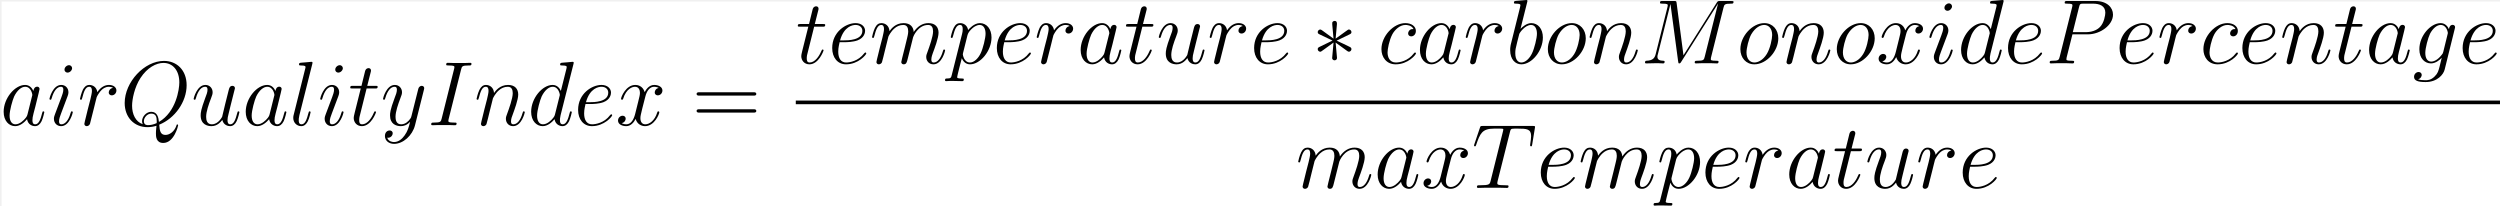
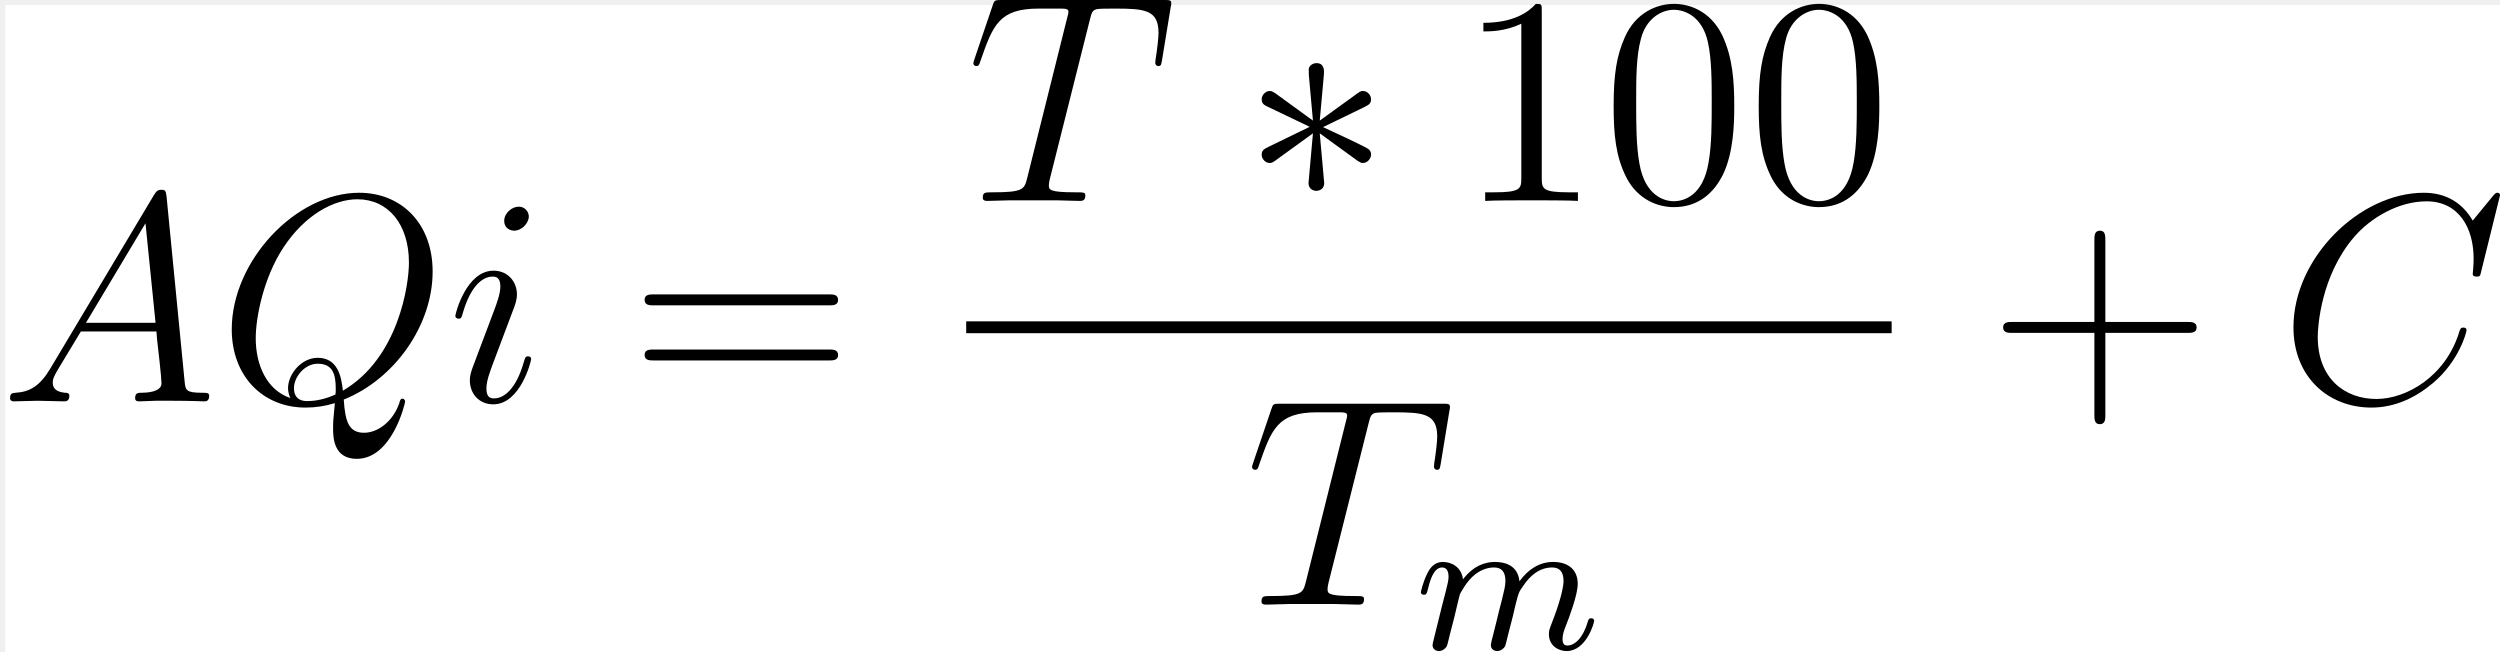
- <svg xmlns="http://www.w3.org/2000/svg" xmlns:xlink="http://www.w3.org/1999/xlink" version="1.1" width="369.608pt" height="30.402pt" viewBox="-.239 -.228 369.608 30.402">
+ <svg xmlns="http://www.w3.org/2000/svg" xmlns:xlink="http://www.w3.org/1999/xlink" version="1.1" width="113.975pt" height="29.682pt" viewBox="-.239 -.228 113.975 29.682">
  <rect width="100%" height="100%" fill="white" />
  <defs>
+     <path id="g1-109" d="M1.594-1.307C1.618-1.427 1.698-1.73 1.722-1.849C1.745-1.929 1.793-2.12 1.809-2.2C1.825-2.24 2.088-2.758 2.439-3.021C2.71-3.228 2.973-3.292 3.196-3.292C3.491-3.292 3.65-3.116 3.65-2.75C3.65-2.558 3.602-2.375 3.515-2.016C3.459-1.809 3.324-1.275 3.276-1.06L3.156-.582C3.116-.446 3.061-.207 3.061-.167C3.061 .016 3.212 .08 3.316 .08C3.459 .08 3.579-.016 3.634-.112C3.658-.159 3.722-.43 3.762-.598L3.945-1.307C3.969-1.427 4.049-1.73 4.073-1.849C4.184-2.279 4.184-2.287 4.368-2.55C4.631-2.941 5.005-3.292 5.539-3.292C5.826-3.292 5.994-3.124 5.994-2.75C5.994-2.311 5.659-1.395 5.507-1.012C5.428-.805 5.404-.749 5.404-.598C5.404-.143 5.778 .08 6.121 .08C6.902 .08 7.229-1.036 7.229-1.14C7.229-1.219 7.165-1.243 7.109-1.243C7.014-1.243 6.998-1.188 6.974-1.108C6.783-.446 6.448-.143 6.145-.143C6.017-.143 5.954-.223 5.954-.406S6.017-.765 6.097-.964C6.217-1.267 6.567-2.184 6.567-2.63C6.567-3.228 6.153-3.515 5.579-3.515C5.029-3.515 4.575-3.228 4.216-2.734C4.152-3.371 3.642-3.515 3.228-3.515C2.861-3.515 2.375-3.387 1.937-2.813C1.881-3.292 1.498-3.515 1.124-3.515C.845-3.515 .646-3.347 .51-3.076C.319-2.702 .239-2.311 .239-2.295C.239-2.224 .295-2.192 .359-2.192C.462-2.192 .47-2.224 .526-2.431C.622-2.821 .765-3.292 1.1-3.292C1.307-3.292 1.355-3.092 1.355-2.917C1.355-2.774 1.315-2.622 1.251-2.359C1.235-2.295 1.116-1.825 1.084-1.714L.789-.518C.757-.399 .709-.199 .709-.167C.709 .016 .861 .08 .964 .08C1.108 .08 1.227-.016 1.283-.112C1.307-.159 1.371-.43 1.411-.598L1.594-1.307Z" />
    <path id="g0-3" d="M3.288-5.105C3.3-5.272 3.3-5.559 2.989-5.559C2.798-5.559 2.642-5.404 2.678-5.248V-5.093L2.845-3.24L1.315-4.352C1.207-4.411 1.184-4.435 1.1-4.435C.933-4.435 .777-4.268 .777-4.101C.777-3.909 .897-3.862 1.016-3.802L2.714-2.989L1.064-2.188C.873-2.092 .777-2.044 .777-1.865S.933-1.53 1.1-1.53C1.184-1.53 1.207-1.53 1.506-1.757L2.845-2.726L2.666-.717C2.666-.466 2.881-.406 2.977-.406C3.12-.406 3.3-.49 3.3-.717L3.12-2.726L4.651-1.614C4.758-1.554 4.782-1.53 4.866-1.53C5.033-1.53 5.189-1.698 5.189-1.865C5.189-2.044 5.081-2.104 4.937-2.176C4.22-2.534 4.196-2.534 3.252-2.977L4.902-3.778C5.093-3.873 5.189-3.921 5.189-4.101S5.033-4.435 4.866-4.435C4.782-4.435 4.758-4.435 4.459-4.208L3.12-3.24L3.288-5.105Z" />
-     <path id="g2-61" d="M8.07-3.873C8.237-3.873 8.452-3.873 8.452-4.089C8.452-4.316 8.249-4.316 8.07-4.316H1.028C.861-4.316 .646-4.316 .646-4.101C.646-3.873 .849-3.873 1.028-3.873H8.07ZM8.07-1.65C8.237-1.65 8.452-1.65 8.452-1.865C8.452-2.092 8.249-2.092 8.07-2.092H1.028C.861-2.092 .646-2.092 .646-1.877C.646-1.65 .849-1.65 1.028-1.65H8.07Z" />
-     <path id="g1-73" d="M4.4-7.281C4.507-7.699 4.531-7.819 5.404-7.819C5.667-7.819 5.762-7.819 5.762-8.046C5.762-8.165 5.631-8.165 5.595-8.165C5.38-8.165 5.117-8.141 4.902-8.141H3.431C3.192-8.141 2.917-8.165 2.678-8.165C2.582-8.165 2.451-8.165 2.451-7.938C2.451-7.819 2.546-7.819 2.786-7.819C3.527-7.819 3.527-7.723 3.527-7.592C3.527-7.508 3.503-7.436 3.479-7.329L1.865-.885C1.757-.466 1.733-.347 .861-.347C.598-.347 .49-.347 .49-.12C.49 0 .61 0 .669 0C.885 0 1.148-.024 1.363-.024H2.833C3.072-.024 3.335 0 3.575 0C3.67 0 3.814 0 3.814-.215C3.814-.347 3.742-.347 3.479-.347C2.738-.347 2.738-.442 2.738-.586C2.738-.61 2.738-.669 2.786-.861L4.4-7.281Z" />
-     <path id="g1-77" d="M10.855-7.293C10.963-7.699 10.987-7.819 11.836-7.819C12.063-7.819 12.17-7.819 12.17-8.046C12.17-8.165 12.087-8.165 11.86-8.165H10.425C10.126-8.165 10.114-8.153 9.983-7.962L5.619-1.064L4.722-7.902C4.686-8.165 4.674-8.165 4.364-8.165H2.881C2.654-8.165 2.546-8.165 2.546-7.938C2.546-7.819 2.654-7.819 2.833-7.819C3.563-7.819 3.563-7.723 3.563-7.592C3.563-7.568 3.563-7.496 3.515-7.317L1.985-1.219C1.841-.646 1.566-.383 .765-.347C.729-.347 .586-.335 .586-.132C.586 0 .693 0 .741 0C.98 0 1.59-.024 1.829-.024H2.403C2.57-.024 2.774 0 2.941 0C3.025 0 3.156 0 3.156-.227C3.156-.335 3.037-.347 2.989-.347C2.594-.359 2.212-.43 2.212-.861C2.212-.98 2.212-.992 2.26-1.16L3.909-7.747H3.921L4.914-.323C4.949-.036 4.961 0 5.069 0C5.2 0 5.26-.096 5.32-.203L10.126-7.807H10.138L8.404-.885C8.297-.466 8.273-.347 7.436-.347C7.209-.347 7.089-.347 7.089-.132C7.089 0 7.197 0 7.269 0C7.472 0 7.711-.024 7.914-.024H9.325C9.528-.024 9.779 0 9.983 0C10.078 0 10.21 0 10.21-.227C10.21-.347 10.102-.347 9.923-.347C9.194-.347 9.194-.442 9.194-.562C9.194-.574 9.194-.658 9.217-.753L10.855-7.293Z" />
-     <path id="g1-80" d="M3.539-3.802H5.547C7.197-3.802 8.847-5.021 8.847-6.384C8.847-7.317 8.058-8.165 6.551-8.165H2.857C2.63-8.165 2.523-8.165 2.523-7.938C2.523-7.819 2.63-7.819 2.809-7.819C3.539-7.819 3.539-7.723 3.539-7.592C3.539-7.568 3.539-7.496 3.491-7.317L1.877-.885C1.769-.466 1.745-.347 .909-.347C.681-.347 .562-.347 .562-.132C.562 0 .669 0 .741 0C.968 0 1.207-.024 1.435-.024H2.833C3.061-.024 3.312 0 3.539 0C3.634 0 3.766 0 3.766-.227C3.766-.347 3.658-.347 3.479-.347C2.762-.347 2.75-.43 2.75-.55C2.75-.61 2.762-.693 2.774-.753L3.539-3.802ZM4.4-7.352C4.507-7.795 4.555-7.819 5.021-7.819H6.205C7.101-7.819 7.843-7.532 7.843-6.635C7.843-6.324 7.687-5.308 7.137-4.758C6.934-4.543 6.36-4.089 5.272-4.089H3.587L4.4-7.352Z" />
-     <path id="g1-81" d="M5.093-.072C7.149-.897 8.679-3.072 8.679-5.236C8.679-7.209 7.388-8.416 5.715-8.416C3.156-8.416 .574-5.667 .574-2.905C.574-1.028 1.817 .251 3.551 .251C3.957 .251 4.352 .191 4.734 .072C4.663 .789 4.663 .849 4.663 1.076C4.663 1.423 4.663 2.319 5.619 2.319C7.042 2.319 7.568 .084 7.568 .012S7.52-.108 7.46-.108C7.388-.108 7.364-.048 7.329 .084C7.066 .837 6.444 1.267 5.918 1.267C5.308 1.267 5.153 .849 5.093-.072ZM2.941-.132C1.997-.454 1.542-1.447 1.542-2.546C1.542-3.383 1.853-4.973 2.642-6.181C3.527-7.544 4.71-8.153 5.643-8.153C6.886-8.153 7.723-7.149 7.723-5.595C7.723-4.71 7.305-1.745 5.057-.43C4.997-1.04 4.83-1.757 4.041-1.757C3.395-1.757 2.845-1.112 2.845-.526C2.845-.395 2.893-.215 2.941-.132ZM4.758-.275C4.328-.084 3.957-.012 3.622-.012C3.503-.012 3.084-.012 3.084-.538C3.084-.968 3.503-1.518 4.041-1.518C4.639-1.518 4.77-1.112 4.77-.514C4.77-.442 4.77-.347 4.758-.275Z" />
-     <path id="g1-84" d="M4.985-7.293C5.057-7.58 5.081-7.687 5.26-7.735C5.356-7.759 5.75-7.759 6.001-7.759C7.197-7.759 7.759-7.711 7.759-6.779C7.759-6.599 7.711-6.145 7.639-5.703L7.627-5.559C7.627-5.511 7.675-5.44 7.747-5.44C7.867-5.44 7.867-5.499 7.902-5.691L8.249-7.807C8.273-7.914 8.273-7.938 8.273-7.974C8.273-8.106 8.201-8.106 7.962-8.106H1.423C1.148-8.106 1.136-8.094 1.064-7.878L.335-5.727C.323-5.703 .287-5.571 .287-5.559C.287-5.499 .335-5.44 .406-5.44C.502-5.44 .526-5.487 .574-5.643C1.076-7.089 1.327-7.759 2.917-7.759H3.718C4.005-7.759 4.125-7.759 4.125-7.627C4.125-7.592 4.125-7.568 4.065-7.352L2.463-.933C2.343-.466 2.319-.347 1.052-.347C.753-.347 .669-.347 .669-.12C.669 0 .801 0 .861 0C1.16 0 1.47-.024 1.769-.024H3.634C3.933-.024 4.256 0 4.555 0C4.686 0 4.806 0 4.806-.227C4.806-.347 4.722-.347 4.411-.347C3.335-.347 3.335-.454 3.335-.634C3.335-.646 3.335-.729 3.383-.921L4.985-7.293Z" />
-     <path id="g1-97" d="M3.599-1.423C3.539-1.219 3.539-1.196 3.371-.968C3.108-.634 2.582-.12 2.02-.12C1.53-.12 1.255-.562 1.255-1.267C1.255-1.925 1.626-3.264 1.853-3.766C2.26-4.603 2.821-5.033 3.288-5.033C4.077-5.033 4.232-4.053 4.232-3.957C4.232-3.945 4.196-3.79 4.184-3.766L3.599-1.423ZM4.364-4.483C4.232-4.794 3.909-5.272 3.288-5.272C1.937-5.272 .478-3.527 .478-1.757C.478-.574 1.172 .12 1.985 .12C2.642 .12 3.204-.395 3.539-.789C3.658-.084 4.22 .12 4.579 .12S5.224-.096 5.44-.526C5.631-.933 5.798-1.662 5.798-1.71C5.798-1.769 5.75-1.817 5.679-1.817C5.571-1.817 5.559-1.757 5.511-1.578C5.332-.873 5.105-.12 4.615-.12C4.268-.12 4.244-.43 4.244-.669C4.244-.944 4.28-1.076 4.388-1.542C4.471-1.841 4.531-2.104 4.627-2.451C5.069-4.244 5.177-4.674 5.177-4.746C5.177-4.914 5.045-5.045 4.866-5.045C4.483-5.045 4.388-4.627 4.364-4.483Z" />
-     <path id="g1-98" d="M2.762-7.998C2.774-8.046 2.798-8.118 2.798-8.177C2.798-8.297 2.678-8.297 2.654-8.297C2.642-8.297 2.212-8.261 1.997-8.237C1.793-8.225 1.614-8.201 1.399-8.189C1.112-8.165 1.028-8.153 1.028-7.938C1.028-7.819 1.148-7.819 1.267-7.819C1.877-7.819 1.877-7.711 1.877-7.592C1.877-7.508 1.781-7.161 1.733-6.946L1.447-5.798C1.327-5.32 .646-2.606 .598-2.391C.538-2.092 .538-1.889 .538-1.733C.538-.514 1.219 .12 1.997 .12C3.383 .12 4.818-1.662 4.818-3.395C4.818-4.495 4.196-5.272 3.3-5.272C2.678-5.272 2.116-4.758 1.889-4.519L2.762-7.998ZM2.008-.12C1.626-.12 1.207-.406 1.207-1.339C1.207-1.733 1.243-1.961 1.459-2.798C1.494-2.953 1.686-3.718 1.733-3.873C1.757-3.969 2.463-5.033 3.276-5.033C3.802-5.033 4.041-4.507 4.041-3.885C4.041-3.312 3.706-1.961 3.407-1.339C3.108-.693 2.558-.12 2.008-.12Z" />
-     <path id="g1-99" d="M4.674-4.495C4.447-4.495 4.34-4.495 4.172-4.352C4.101-4.292 3.969-4.113 3.969-3.921C3.969-3.682 4.148-3.539 4.376-3.539C4.663-3.539 4.985-3.778 4.985-4.256C4.985-4.83 4.435-5.272 3.61-5.272C2.044-5.272 .478-3.563 .478-1.865C.478-.825 1.124 .12 2.343 .12C3.969 .12 4.997-1.148 4.997-1.303C4.997-1.375 4.926-1.435 4.878-1.435C4.842-1.435 4.83-1.423 4.722-1.315C3.957-.299 2.821-.12 2.367-.12C1.542-.12 1.279-.837 1.279-1.435C1.279-1.853 1.482-3.013 1.913-3.826C2.224-4.388 2.869-5.033 3.622-5.033C3.778-5.033 4.435-5.009 4.674-4.495Z" />
-     <path id="g1-100" d="M6.013-7.998C6.025-8.046 6.049-8.118 6.049-8.177C6.049-8.297 5.93-8.297 5.906-8.297C5.894-8.297 5.308-8.249 5.248-8.237C5.045-8.225 4.866-8.201 4.651-8.189C4.352-8.165 4.268-8.153 4.268-7.938C4.268-7.819 4.364-7.819 4.531-7.819C5.117-7.819 5.129-7.711 5.129-7.592C5.129-7.52 5.105-7.424 5.093-7.388L4.364-4.483C4.232-4.794 3.909-5.272 3.288-5.272C1.937-5.272 .478-3.527 .478-1.757C.478-.574 1.172 .12 1.985 .12C2.642 .12 3.204-.395 3.539-.789C3.658-.084 4.22 .12 4.579 .12S5.224-.096 5.44-.526C5.631-.933 5.798-1.662 5.798-1.71C5.798-1.769 5.75-1.817 5.679-1.817C5.571-1.817 5.559-1.757 5.511-1.578C5.332-.873 5.105-.12 4.615-.12C4.268-.12 4.244-.43 4.244-.669C4.244-.717 4.244-.968 4.328-1.303L6.013-7.998ZM3.599-1.423C3.539-1.219 3.539-1.196 3.371-.968C3.108-.634 2.582-.12 2.02-.12C1.53-.12 1.255-.562 1.255-1.267C1.255-1.925 1.626-3.264 1.853-3.766C2.26-4.603 2.821-5.033 3.288-5.033C4.077-5.033 4.232-4.053 4.232-3.957C4.232-3.945 4.196-3.79 4.184-3.766L3.599-1.423Z" />
-     <path id="g1-101" d="M2.14-2.774C2.463-2.774 3.276-2.798 3.85-3.013C4.758-3.359 4.842-4.053 4.842-4.268C4.842-4.794 4.388-5.272 3.599-5.272C2.343-5.272 .538-4.136 .538-2.008C.538-.753 1.255 .12 2.343 .12C3.969 .12 4.997-1.148 4.997-1.303C4.997-1.375 4.926-1.435 4.878-1.435C4.842-1.435 4.83-1.423 4.722-1.315C3.957-.299 2.821-.12 2.367-.12C1.686-.12 1.327-.658 1.327-1.542C1.327-1.71 1.327-2.008 1.506-2.774H2.14ZM1.566-3.013C2.08-4.854 3.216-5.033 3.599-5.033C4.125-5.033 4.483-4.722 4.483-4.268C4.483-3.013 2.57-3.013 2.068-3.013H1.566Z" />
-     <path id="g1-103" d="M4.041-1.518C3.993-1.327 3.969-1.279 3.814-1.1C3.324-.466 2.821-.239 2.451-.239C2.056-.239 1.686-.55 1.686-1.375C1.686-2.008 2.044-3.347 2.307-3.885C2.654-4.555 3.192-5.033 3.694-5.033C4.483-5.033 4.639-4.053 4.639-3.981L4.603-3.814L4.041-1.518ZM4.782-4.483C4.627-4.83 4.292-5.272 3.694-5.272C2.391-5.272 .909-3.634 .909-1.853C.909-.61 1.662 0 2.427 0C3.061 0 3.622-.502 3.838-.741L3.575 .335C3.407 .992 3.335 1.291 2.905 1.71C2.415 2.2 1.961 2.2 1.698 2.2C1.339 2.2 1.04 2.176 .741 2.08C1.124 1.973 1.219 1.638 1.219 1.506C1.219 1.315 1.076 1.124 .813 1.124C.526 1.124 .215 1.363 .215 1.757C.215 2.248 .705 2.439 1.722 2.439C3.264 2.439 4.065 1.447 4.22 .801L5.547-4.555C5.583-4.698 5.583-4.722 5.583-4.746C5.583-4.914 5.452-5.045 5.272-5.045C4.985-5.045 4.818-4.806 4.782-4.483Z" />
-     <path id="g1-105" d="M3.383-1.71C3.383-1.769 3.335-1.817 3.264-1.817C3.156-1.817 3.144-1.781 3.084-1.578C2.774-.49 2.283-.12 1.889-.12C1.745-.12 1.578-.155 1.578-.514C1.578-.837 1.722-1.196 1.853-1.554L2.69-3.778C2.726-3.873 2.809-4.089 2.809-4.316C2.809-4.818 2.451-5.272 1.865-5.272C.765-5.272 .323-3.539 .323-3.443C.323-3.395 .371-3.335 .454-3.335C.562-3.335 .574-3.383 .622-3.551C.909-4.555 1.363-5.033 1.829-5.033C1.937-5.033 2.14-5.021 2.14-4.639C2.14-4.328 1.985-3.933 1.889-3.67L1.052-1.447C.98-1.255 .909-1.064 .909-.849C.909-.311 1.279 .12 1.853 .12C2.953 .12 3.383-1.626 3.383-1.71ZM3.288-7.46C3.288-7.639 3.144-7.855 2.881-7.855C2.606-7.855 2.295-7.592 2.295-7.281C2.295-6.982 2.546-6.886 2.69-6.886C3.013-6.886 3.288-7.197 3.288-7.46Z" />
-     <path id="g1-108" d="M3.037-7.998C3.049-8.046 3.072-8.118 3.072-8.177C3.072-8.297 2.953-8.297 2.929-8.297C2.917-8.297 2.487-8.261 2.271-8.237C2.068-8.225 1.889-8.201 1.674-8.189C1.387-8.165 1.303-8.153 1.303-7.938C1.303-7.819 1.423-7.819 1.542-7.819C2.152-7.819 2.152-7.711 2.152-7.592C2.152-7.544 2.152-7.52 2.092-7.305L.61-1.375C.574-1.243 .55-1.148 .55-.956C.55-.359 .992 .12 1.602 .12C1.997 .12 2.26-.143 2.451-.514C2.654-.909 2.821-1.662 2.821-1.71C2.821-1.769 2.774-1.817 2.702-1.817C2.594-1.817 2.582-1.757 2.534-1.578C2.319-.753 2.104-.12 1.626-.12C1.267-.12 1.267-.502 1.267-.669C1.267-.717 1.267-.968 1.351-1.303L3.037-7.998Z" />
-     <path id="g1-109" d="M2.463-3.503C2.487-3.575 2.786-4.172 3.228-4.555C3.539-4.842 3.945-5.033 4.411-5.033C4.89-5.033 5.057-4.674 5.057-4.196C5.057-4.125 5.057-3.885 4.914-3.324L4.615-2.092C4.519-1.733 4.292-.849 4.268-.717C4.22-.538 4.148-.227 4.148-.179C4.148-.012 4.28 .12 4.459 .12C4.818 .12 4.878-.155 4.985-.586L5.703-3.443C5.727-3.539 6.348-5.033 7.663-5.033C8.141-5.033 8.309-4.674 8.309-4.196C8.309-3.527 7.843-2.224 7.58-1.506C7.472-1.219 7.412-1.064 7.412-.849C7.412-.311 7.783 .12 8.357 .12C9.468 .12 9.887-1.638 9.887-1.71C9.887-1.769 9.839-1.817 9.767-1.817C9.66-1.817 9.648-1.781 9.588-1.578C9.313-.622 8.871-.12 8.393-.12C8.273-.12 8.082-.132 8.082-.514C8.082-.825 8.225-1.207 8.273-1.339C8.488-1.913 9.026-3.324 9.026-4.017C9.026-4.734 8.608-5.272 7.699-5.272C6.898-5.272 6.253-4.818 5.774-4.113C5.738-4.758 5.344-5.272 4.447-5.272C3.383-5.272 2.821-4.519 2.606-4.22C2.57-4.902 2.08-5.272 1.554-5.272C1.207-5.272 .933-5.105 .705-4.651C.49-4.22 .323-3.491 .323-3.443S.371-3.335 .454-3.335C.55-3.335 .562-3.347 .634-3.622C.813-4.328 1.04-5.033 1.518-5.033C1.793-5.033 1.889-4.842 1.889-4.483C1.889-4.22 1.769-3.754 1.686-3.383L1.351-2.092C1.303-1.865 1.172-1.327 1.112-1.112C1.028-.801 .897-.239 .897-.179C.897-.012 1.028 .12 1.207 .12C1.351 .12 1.518 .048 1.614-.132C1.638-.191 1.745-.61 1.805-.849L2.068-1.925L2.463-3.503Z" />
-     <path id="g1-110" d="M2.463-3.503C2.487-3.575 2.786-4.172 3.228-4.555C3.539-4.842 3.945-5.033 4.411-5.033C4.89-5.033 5.057-4.674 5.057-4.196C5.057-3.515 4.567-2.152 4.328-1.506C4.22-1.219 4.16-1.064 4.16-.849C4.16-.311 4.531 .12 5.105 .12C6.217 .12 6.635-1.638 6.635-1.71C6.635-1.769 6.587-1.817 6.516-1.817C6.408-1.817 6.396-1.781 6.336-1.578C6.061-.598 5.607-.12 5.141-.12C5.021-.12 4.83-.132 4.83-.514C4.83-.813 4.961-1.172 5.033-1.339C5.272-1.997 5.774-3.335 5.774-4.017C5.774-4.734 5.356-5.272 4.447-5.272C3.383-5.272 2.821-4.519 2.606-4.22C2.57-4.902 2.08-5.272 1.554-5.272C1.172-5.272 .909-5.045 .705-4.639C.49-4.208 .323-3.491 .323-3.443S.371-3.335 .454-3.335C.55-3.335 .562-3.347 .634-3.622C.825-4.352 1.04-5.033 1.518-5.033C1.793-5.033 1.889-4.842 1.889-4.483C1.889-4.22 1.769-3.754 1.686-3.383L1.351-2.092C1.303-1.865 1.172-1.327 1.112-1.112C1.028-.801 .897-.239 .897-.179C.897-.012 1.028 .12 1.207 .12C1.351 .12 1.518 .048 1.614-.132C1.638-.191 1.745-.61 1.805-.849L2.068-1.925L2.463-3.503Z" />
-     <path id="g1-111" d="M5.452-3.288C5.452-4.423 4.71-5.272 3.622-5.272C2.044-5.272 .49-3.551 .49-1.865C.49-.729 1.231 .12 2.319 .12C3.909 .12 5.452-1.602 5.452-3.288ZM2.331-.12C1.733-.12 1.291-.598 1.291-1.435C1.291-1.985 1.578-3.204 1.913-3.802C2.451-4.722 3.12-5.033 3.61-5.033C4.196-5.033 4.651-4.555 4.651-3.718C4.651-3.24 4.4-1.961 3.945-1.231C3.455-.43 2.798-.12 2.331-.12Z" />
-     <path id="g1-112" d="M.514 1.518C.43 1.877 .383 1.973-.108 1.973C-.251 1.973-.371 1.973-.371 2.2C-.371 2.224-.359 2.319-.227 2.319C-.072 2.319 .096 2.295 .251 2.295H.765C1.016 2.295 1.626 2.319 1.877 2.319C1.949 2.319 2.092 2.319 2.092 2.104C2.092 1.973 2.008 1.973 1.805 1.973C1.255 1.973 1.219 1.889 1.219 1.793C1.219 1.65 1.757-.406 1.829-.681C1.961-.347 2.283 .12 2.905 .12C4.256 .12 5.715-1.638 5.715-3.395C5.715-4.495 5.093-5.272 4.196-5.272C3.431-5.272 2.786-4.531 2.654-4.364C2.558-4.961 2.092-5.272 1.614-5.272C1.267-5.272 .992-5.105 .765-4.651C.55-4.22 .383-3.491 .383-3.443S.43-3.335 .514-3.335C.61-3.335 .622-3.347 .693-3.622C.873-4.328 1.1-5.033 1.578-5.033C1.853-5.033 1.949-4.842 1.949-4.483C1.949-4.196 1.913-4.077 1.865-3.862L.514 1.518ZM2.582-3.73C2.666-4.065 3.001-4.411 3.192-4.579C3.324-4.698 3.718-5.033 4.172-5.033C4.698-5.033 4.937-4.507 4.937-3.885C4.937-3.312 4.603-1.961 4.304-1.339C4.005-.693 3.455-.12 2.905-.12C2.092-.12 1.961-1.148 1.961-1.196C1.961-1.231 1.985-1.327 1.997-1.387L2.582-3.73Z" />
-     <path id="g1-114" d="M4.651-4.89C4.28-4.818 4.089-4.555 4.089-4.292C4.089-4.005 4.316-3.909 4.483-3.909C4.818-3.909 5.093-4.196 5.093-4.555C5.093-4.937 4.722-5.272 4.125-5.272C3.646-5.272 3.096-5.057 2.594-4.328C2.511-4.961 2.032-5.272 1.554-5.272C1.088-5.272 .849-4.914 .705-4.651C.502-4.22 .323-3.503 .323-3.443C.323-3.395 .371-3.335 .454-3.335C.55-3.335 .562-3.347 .634-3.622C.813-4.34 1.04-5.033 1.518-5.033C1.805-5.033 1.889-4.83 1.889-4.483C1.889-4.22 1.769-3.754 1.686-3.383L1.351-2.092C1.303-1.865 1.172-1.327 1.112-1.112C1.028-.801 .897-.239 .897-.179C.897-.012 1.028 .12 1.207 .12C1.339 .12 1.566 .036 1.638-.203C1.674-.299 2.116-2.104 2.188-2.379C2.248-2.642 2.319-2.893 2.379-3.156C2.427-3.324 2.475-3.515 2.511-3.67C2.546-3.778 2.869-4.364 3.168-4.627C3.312-4.758 3.622-5.033 4.113-5.033C4.304-5.033 4.495-4.997 4.651-4.89Z" />
-     <path id="g1-116" d="M2.403-4.806H3.503C3.73-4.806 3.85-4.806 3.85-5.021C3.85-5.153 3.778-5.153 3.539-5.153H2.487L2.929-6.898C2.977-7.066 2.977-7.089 2.977-7.173C2.977-7.364 2.821-7.472 2.666-7.472C2.57-7.472 2.295-7.436 2.2-7.054L1.733-5.153H.61C.371-5.153 .263-5.153 .263-4.926C.263-4.806 .347-4.806 .574-4.806H1.638L.849-1.65C.753-1.231 .717-1.112 .717-.956C.717-.395 1.112 .12 1.781 .12C2.989 .12 3.634-1.626 3.634-1.71C3.634-1.781 3.587-1.817 3.515-1.817C3.491-1.817 3.443-1.817 3.419-1.769C3.407-1.757 3.395-1.745 3.312-1.554C3.061-.956 2.511-.12 1.817-.12C1.459-.12 1.435-.418 1.435-.681C1.435-.693 1.435-.921 1.47-1.064L2.403-4.806Z" />
-     <path id="g1-117" d="M4.077-.693C4.232-.024 4.806 .12 5.093 .12C5.475 .12 5.762-.132 5.954-.538C6.157-.968 6.312-1.674 6.312-1.71C6.312-1.769 6.265-1.817 6.193-1.817C6.085-1.817 6.073-1.757 6.025-1.578C5.81-.753 5.595-.12 5.117-.12C4.758-.12 4.758-.514 4.758-.669C4.758-.944 4.794-1.064 4.914-1.566C4.997-1.889 5.081-2.212 5.153-2.546L5.643-4.495C5.727-4.794 5.727-4.818 5.727-4.854C5.727-5.033 5.583-5.153 5.404-5.153C5.057-5.153 4.973-4.854 4.902-4.555C4.782-4.089 4.136-1.518 4.053-1.1C4.041-1.1 3.575-.12 2.702-.12C2.08-.12 1.961-.658 1.961-1.1C1.961-1.781 2.295-2.738 2.606-3.539C2.75-3.921 2.809-4.077 2.809-4.316C2.809-4.83 2.439-5.272 1.865-5.272C.765-5.272 .323-3.539 .323-3.443C.323-3.395 .371-3.335 .454-3.335C.562-3.335 .574-3.383 .622-3.551C.909-4.579 1.375-5.033 1.829-5.033C1.949-5.033 2.14-5.021 2.14-4.639C2.14-4.328 2.008-3.981 1.829-3.527C1.303-2.104 1.243-1.65 1.243-1.291C1.243-.072 2.164 .12 2.654 .12C3.419 .12 3.838-.406 4.077-.693Z" />
-     <path id="g1-120" d="M5.667-4.878C5.284-4.806 5.141-4.519 5.141-4.292C5.141-4.005 5.368-3.909 5.535-3.909C5.894-3.909 6.145-4.22 6.145-4.543C6.145-5.045 5.571-5.272 5.069-5.272C4.34-5.272 3.933-4.555 3.826-4.328C3.551-5.224 2.809-5.272 2.594-5.272C1.375-5.272 .729-3.706 .729-3.443C.729-3.395 .777-3.335 .861-3.335C.956-3.335 .98-3.407 1.004-3.455C1.411-4.782 2.212-5.033 2.558-5.033C3.096-5.033 3.204-4.531 3.204-4.244C3.204-3.981 3.132-3.706 2.989-3.132L2.582-1.494C2.403-.777 2.056-.12 1.423-.12C1.363-.12 1.064-.12 .813-.275C1.243-.359 1.339-.717 1.339-.861C1.339-1.1 1.16-1.243 .933-1.243C.646-1.243 .335-.992 .335-.61C.335-.108 .897 .12 1.411 .12C1.985 .12 2.391-.335 2.642-.825C2.833-.12 3.431 .12 3.873 .12C5.093 .12 5.738-1.447 5.738-1.71C5.738-1.769 5.691-1.817 5.619-1.817C5.511-1.817 5.499-1.757 5.464-1.662C5.141-.61 4.447-.12 3.909-.12C3.491-.12 3.264-.43 3.264-.921C3.264-1.184 3.312-1.375 3.503-2.164L3.921-3.79C4.101-4.507 4.507-5.033 5.057-5.033C5.081-5.033 5.416-5.033 5.667-4.878Z" />
-     <path id="g1-121" d="M3.144 1.339C2.821 1.793 2.355 2.2 1.769 2.2C1.626 2.2 1.052 2.176 .873 1.626C.909 1.638 .968 1.638 .992 1.638C1.351 1.638 1.59 1.327 1.59 1.052S1.363 .681 1.184 .681C.992 .681 .574 .825 .574 1.411C.574 2.02 1.088 2.439 1.769 2.439C2.965 2.439 4.172 1.339 4.507 .012L5.679-4.651C5.691-4.71 5.715-4.782 5.715-4.854C5.715-5.033 5.571-5.153 5.392-5.153C5.284-5.153 5.033-5.105 4.937-4.746L4.053-1.231C3.993-1.016 3.993-.992 3.897-.861C3.658-.526 3.264-.12 2.69-.12C2.02-.12 1.961-.777 1.961-1.1C1.961-1.781 2.283-2.702 2.606-3.563C2.738-3.909 2.809-4.077 2.809-4.316C2.809-4.818 2.451-5.272 1.865-5.272C.765-5.272 .323-3.539 .323-3.443C.323-3.395 .371-3.335 .454-3.335C.562-3.335 .574-3.383 .622-3.551C.909-4.555 1.363-5.033 1.829-5.033C1.937-5.033 2.14-5.033 2.14-4.639C2.14-4.328 2.008-3.981 1.829-3.527C1.243-1.961 1.243-1.566 1.243-1.279C1.243-.143 2.056 .12 2.654 .12C3.001 .12 3.431 .012 3.85-.43L3.862-.418C3.682 .287 3.563 .753 3.144 1.339Z" />
+     <path id="g3-43" d="M4.77-2.762H8.07C8.237-2.762 8.452-2.762 8.452-2.977C8.452-3.204 8.249-3.204 8.07-3.204H4.77V-6.504C4.77-6.671 4.77-6.886 4.555-6.886C4.328-6.886 4.328-6.683 4.328-6.504V-3.204H1.028C.861-3.204 .646-3.204 .646-2.989C.646-2.762 .849-2.762 1.028-2.762H4.328V.538C4.328 .705 4.328 .921 4.543 .921C4.77 .921 4.77 .717 4.77 .538V-2.762Z" />
+     <path id="g3-48" d="M5.356-3.826C5.356-4.818 5.296-5.786 4.866-6.695C4.376-7.687 3.515-7.95 2.929-7.95C2.236-7.95 1.387-7.603 .944-6.611C.61-5.858 .49-5.117 .49-3.826C.49-2.666 .574-1.793 1.004-.944C1.47-.036 2.295 .251 2.917 .251C3.957 .251 4.555-.371 4.902-1.064C5.332-1.961 5.356-3.132 5.356-3.826ZM2.917 .012C2.534 .012 1.757-.203 1.53-1.506C1.399-2.224 1.399-3.132 1.399-3.969C1.399-4.949 1.399-5.834 1.59-6.539C1.793-7.34 2.403-7.711 2.917-7.711C3.371-7.711 4.065-7.436 4.292-6.408C4.447-5.727 4.447-4.782 4.447-3.969C4.447-3.168 4.447-2.26 4.316-1.53C4.089-.215 3.335 .012 2.917 .012Z" />
+     <path id="g3-49" d="M3.443-7.663C3.443-7.938 3.443-7.95 3.204-7.95C2.917-7.627 2.319-7.185 1.088-7.185V-6.838C1.363-6.838 1.961-6.838 2.618-7.149V-.921C2.618-.49 2.582-.347 1.53-.347H1.16V0C1.482-.024 2.642-.024 3.037-.024S4.579-.024 4.902 0V-.347H4.531C3.479-.347 3.443-.49 3.443-.921V-7.663Z" />
+     <path id="g3-61" d="M8.07-3.873C8.237-3.873 8.452-3.873 8.452-4.089C8.452-4.316 8.249-4.316 8.07-4.316H1.028C.861-4.316 .646-4.316 .646-4.101C.646-3.873 .849-3.873 1.028-3.873H8.07ZM8.07-1.65C8.237-1.65 8.452-1.65 8.452-1.865C8.452-2.092 8.249-2.092 8.07-2.092H1.028C.861-2.092 .646-2.092 .646-1.877C.646-1.65 .849-1.65 1.028-1.65H8.07Z" />
+     <path id="g2-65" d="M2.032-1.327C1.614-.622 1.207-.383 .634-.347C.502-.335 .406-.335 .406-.12C.406-.048 .466 0 .55 0C.765 0 1.303-.024 1.518-.024C1.865-.024 2.248 0 2.582 0C2.654 0 2.798 0 2.798-.227C2.798-.335 2.702-.347 2.63-.347C2.355-.371 2.128-.466 2.128-.753C2.128-.921 2.2-1.052 2.355-1.315L3.264-2.821H6.312C6.324-2.714 6.324-2.618 6.336-2.511C6.372-2.2 6.516-.956 6.516-.729C6.516-.371 5.906-.347 5.715-.347C5.583-.347 5.452-.347 5.452-.132C5.452 0 5.559 0 5.631 0C5.834 0 6.073-.024 6.276-.024H6.958C7.687-.024 8.213 0 8.225 0C8.309 0 8.44 0 8.44-.227C8.44-.347 8.333-.347 8.153-.347C7.496-.347 7.484-.454 7.448-.813L6.719-8.273C6.695-8.512 6.647-8.536 6.516-8.536C6.396-8.536 6.324-8.512 6.217-8.333L2.032-1.327ZM3.467-3.168L5.87-7.185L6.276-3.168H3.467Z" />
+     <path id="g2-67" d="M8.931-8.309C8.931-8.416 8.847-8.416 8.823-8.416S8.751-8.416 8.656-8.297L7.831-7.293C7.412-8.01 6.755-8.416 5.858-8.416C3.276-8.416 .598-5.798 .598-2.989C.598-.992 1.997 .251 3.742 .251C4.698 .251 5.535-.155 6.229-.741C7.269-1.614 7.58-2.774 7.58-2.869C7.58-2.977 7.484-2.977 7.448-2.977C7.34-2.977 7.329-2.905 7.305-2.857C6.755-.992 5.141-.096 3.945-.096C2.678-.096 1.578-.909 1.578-2.606C1.578-2.989 1.698-5.069 3.049-6.635C3.706-7.4 4.83-8.07 5.966-8.07C7.281-8.07 7.867-6.982 7.867-5.762C7.867-5.452 7.831-5.189 7.831-5.141C7.831-5.033 7.95-5.033 7.986-5.033C8.118-5.033 8.13-5.045 8.177-5.26L8.931-8.309Z" />
+     <path id="g2-81" d="M5.093-.072C7.149-.897 8.679-3.072 8.679-5.236C8.679-7.209 7.388-8.416 5.715-8.416C3.156-8.416 .574-5.667 .574-2.905C.574-1.028 1.817 .251 3.551 .251C3.957 .251 4.352 .191 4.734 .072C4.663 .789 4.663 .849 4.663 1.076C4.663 1.423 4.663 2.319 5.619 2.319C7.042 2.319 7.568 .084 7.568 .012S7.52-.108 7.46-.108C7.388-.108 7.364-.048 7.329 .084C7.066 .837 6.444 1.267 5.918 1.267C5.308 1.267 5.153 .849 5.093-.072ZM2.941-.132C1.997-.454 1.542-1.447 1.542-2.546C1.542-3.383 1.853-4.973 2.642-6.181C3.527-7.544 4.71-8.153 5.643-8.153C6.886-8.153 7.723-7.149 7.723-5.595C7.723-4.71 7.305-1.745 5.057-.43C4.997-1.04 4.83-1.757 4.041-1.757C3.395-1.757 2.845-1.112 2.845-.526C2.845-.395 2.893-.215 2.941-.132ZM4.758-.275C4.328-.084 3.957-.012 3.622-.012C3.503-.012 3.084-.012 3.084-.538C3.084-.968 3.503-1.518 4.041-1.518C4.639-1.518 4.77-1.112 4.77-.514C4.77-.442 4.77-.347 4.758-.275Z" />
+     <path id="g2-84" d="M4.985-7.293C5.057-7.58 5.081-7.687 5.26-7.735C5.356-7.759 5.75-7.759 6.001-7.759C7.197-7.759 7.759-7.711 7.759-6.779C7.759-6.599 7.711-6.145 7.639-5.703L7.627-5.559C7.627-5.511 7.675-5.44 7.747-5.44C7.867-5.44 7.867-5.499 7.902-5.691L8.249-7.807C8.273-7.914 8.273-7.938 8.273-7.974C8.273-8.106 8.201-8.106 7.962-8.106H1.423C1.148-8.106 1.136-8.094 1.064-7.878L.335-5.727C.323-5.703 .287-5.571 .287-5.559C.287-5.499 .335-5.44 .406-5.44C.502-5.44 .526-5.487 .574-5.643C1.076-7.089 1.327-7.759 2.917-7.759H3.718C4.005-7.759 4.125-7.759 4.125-7.627C4.125-7.592 4.125-7.568 4.065-7.352L2.463-.933C2.343-.466 2.319-.347 1.052-.347C.753-.347 .669-.347 .669-.12C.669 0 .801 0 .861 0C1.16 0 1.47-.024 1.769-.024H3.634C3.933-.024 4.256 0 4.555 0C4.686 0 4.806 0 4.806-.227C4.806-.347 4.722-.347 4.411-.347C3.335-.347 3.335-.454 3.335-.634C3.335-.646 3.335-.729 3.383-.921L4.985-7.293Z" />
+     <path id="g2-105" d="M3.383-1.71C3.383-1.769 3.335-1.817 3.264-1.817C3.156-1.817 3.144-1.781 3.084-1.578C2.774-.49 2.283-.12 1.889-.12C1.745-.12 1.578-.155 1.578-.514C1.578-.837 1.722-1.196 1.853-1.554L2.69-3.778C2.726-3.873 2.809-4.089 2.809-4.316C2.809-4.818 2.451-5.272 1.865-5.272C.765-5.272 .323-3.539 .323-3.443C.323-3.395 .371-3.335 .454-3.335C.562-3.335 .574-3.383 .622-3.551C.909-4.555 1.363-5.033 1.829-5.033C1.937-5.033 2.14-5.021 2.14-4.639C2.14-4.328 1.985-3.933 1.889-3.67L1.052-1.447C.98-1.255 .909-1.064 .909-.849C.909-.311 1.279 .12 1.853 .12C2.953 .12 3.383-1.626 3.383-1.71ZM3.288-7.46C3.288-7.639 3.144-7.855 2.881-7.855C2.606-7.855 2.295-7.592 2.295-7.281C2.295-6.982 2.546-6.886 2.69-6.886C3.013-6.886 3.288-7.197 3.288-7.46Z" />
  </defs>
-   <g id="page1" transform="matrix(1.13 0 0 1.13 -63.98604 -61.026)">
-     <use x="56.413" y="70.188" xlink:href="#g1-97" />
-     <use x="62.558" y="70.188" xlink:href="#g1-105" />
-     <use x="66.552" y="70.188" xlink:href="#g1-114" />
-     <use x="72.152" y="70.188" xlink:href="#g1-81" />
-     <use x="81.423" y="70.188" xlink:href="#g1-117" />
-     <use x="88.086" y="70.188" xlink:href="#g1-97" />
-     <use x="94.231" y="70.188" xlink:href="#g1-108" />
-     <use x="97.981" y="70.188" xlink:href="#g1-105" />
-     <use x="101.974" y="70.188" xlink:href="#g1-116" />
-     <use x="106.201" y="70.188" xlink:href="#g1-121" />
-     <use x="112.338" y="70.188" xlink:href="#g1-73" />
-     <use x="118.441" y="70.188" xlink:href="#g1-110" />
-     <use x="125.428" y="70.188" xlink:href="#g1-100" />
-     <use x="131.511" y="70.188" xlink:href="#g1-101" />
-     <use x="136.936" y="70.188" xlink:href="#g1-120" />
-     <use x="146.909" y="70.188" xlink:href="#g2-61" />
-     <use x="160.53" y="62.1" xlink:href="#g1-116" />
-     <use x="164.757" y="62.1" xlink:href="#g1-101" />
-     <use x="170.183" y="62.1" xlink:href="#g1-109" />
-     <use x="180.422" y="62.1" xlink:href="#g1-112" />
-     <use x="186.297" y="62.1" xlink:href="#g1-101" />
-     <use x="191.723" y="62.1" xlink:href="#g1-114" />
-     <use x="197.323" y="62.1" xlink:href="#g1-97" />
-     <use x="203.468" y="62.1" xlink:href="#g1-116" />
-     <use x="207.695" y="62.1" xlink:href="#g1-117" />
-     <use x="214.358" y="62.1" xlink:href="#g1-114" />
-     <use x="219.958" y="62.1" xlink:href="#g1-101" />
-     <use x="228.04" y="62.1" xlink:href="#g0-3" />
-     <use x="236.675" y="62.1" xlink:href="#g1-99" />
-     <use x="241.713" y="62.1" xlink:href="#g1-97" />
-     <use x="247.857" y="62.1" xlink:href="#g1-114" />
-     <use x="253.458" y="62.1" xlink:href="#g1-98" />
-     <use x="258.435" y="62.1" xlink:href="#g1-111" />
-     <use x="264.062" y="62.1" xlink:href="#g1-110" />
-     <use x="271.05" y="62.1" xlink:href="#g1-77" />
-     <use x="283.624" y="62.1" xlink:href="#g1-111" />
-     <use x="289.251" y="62.1" xlink:href="#g1-110" />
-     <use x="296.239" y="62.1" xlink:href="#g1-111" />
-     <use x="301.866" y="62.1" xlink:href="#g1-120" />
-     <use x="308.518" y="62.1" xlink:href="#g1-105" />
-     <use x="312.512" y="62.1" xlink:href="#g1-100" />
-     <use x="318.594" y="62.1" xlink:href="#g1-101" />
-     <use x="324.02" y="62.1" xlink:href="#g1-80" />
-     <use x="333.191" y="62.1" xlink:href="#g1-101" />
-     <use x="338.616" y="62.1" xlink:href="#g1-114" />
-     <use x="344.217" y="62.1" xlink:href="#g1-99" />
-     <use x="349.255" y="62.1" xlink:href="#g1-101" />
-     <use x="354.68" y="62.1" xlink:href="#g1-110" />
-     <use x="361.668" y="62.1" xlink:href="#g1-116" />
-     <use x="365.895" y="62.1" xlink:href="#g1-97" />
-     <use x="372.04" y="62.1" xlink:href="#g1-103" />
-     <use x="378.074" y="62.1" xlink:href="#g1-101" />
-     <rect x="160.53" y="66.96" height=".478" width="222.969" />
-     <use x="225.94" y="78.389" xlink:href="#g1-109" />
-     <use x="236.18" y="78.389" xlink:href="#g1-97" />
-     <use x="242.324" y="78.389" xlink:href="#g1-120" />
-     <use x="248.977" y="78.389" xlink:href="#g1-84" />
-     <use x="257.463" y="78.389" xlink:href="#g1-101" />
-     <use x="262.889" y="78.389" xlink:href="#g1-109" />
-     <use x="273.128" y="78.389" xlink:href="#g1-112" />
-     <use x="279.003" y="78.389" xlink:href="#g1-101" />
-     <use x="284.429" y="78.389" xlink:href="#g1-114" />
-     <use x="290.029" y="78.389" xlink:href="#g1-97" />
-     <use x="296.174" y="78.389" xlink:href="#g1-116" />
-     <use x="300.401" y="78.389" xlink:href="#g1-117" />
-     <use x="307.064" y="78.389" xlink:href="#g1-114" />
-     <use x="312.664" y="78.389" xlink:href="#g1-101" />
+   <g id="page1" transform="matrix(1.13 0 0 1.13 -63.98604 -61.09232)">
+     <use x="56.413" y="70.055" xlink:href="#g2-65" />
+     <use x="65.189" y="70.055" xlink:href="#g2-81" />
+     <use x="74.46" y="70.055" xlink:href="#g2-105" />
+     <use x="81.774" y="70.055" xlink:href="#g3-61" />
+     <use x="95.395" y="61.968" xlink:href="#g2-84" />
+     <use x="106.539" y="61.968" xlink:href="#g0-3" />
+     <use x="115.173" y="61.968" xlink:href="#g3-49" />
+     <use x="121.026" y="61.968" xlink:href="#g3-48" />
+     <use x="126.879" y="61.968" xlink:href="#g3-48" />
+     <rect x="95.395" y="66.827" height=".478" width="37.337" />
+     <use x="106.639" y="78.256" xlink:href="#g2-84" />
+     <use x="113.5" y="80.049" xlink:href="#g1-109" />
+     <use x="136.584" y="70.055" xlink:href="#g3-43" />
+     <use x="148.345" y="70.055" xlink:href="#g2-67" />
  </g>
</svg>
